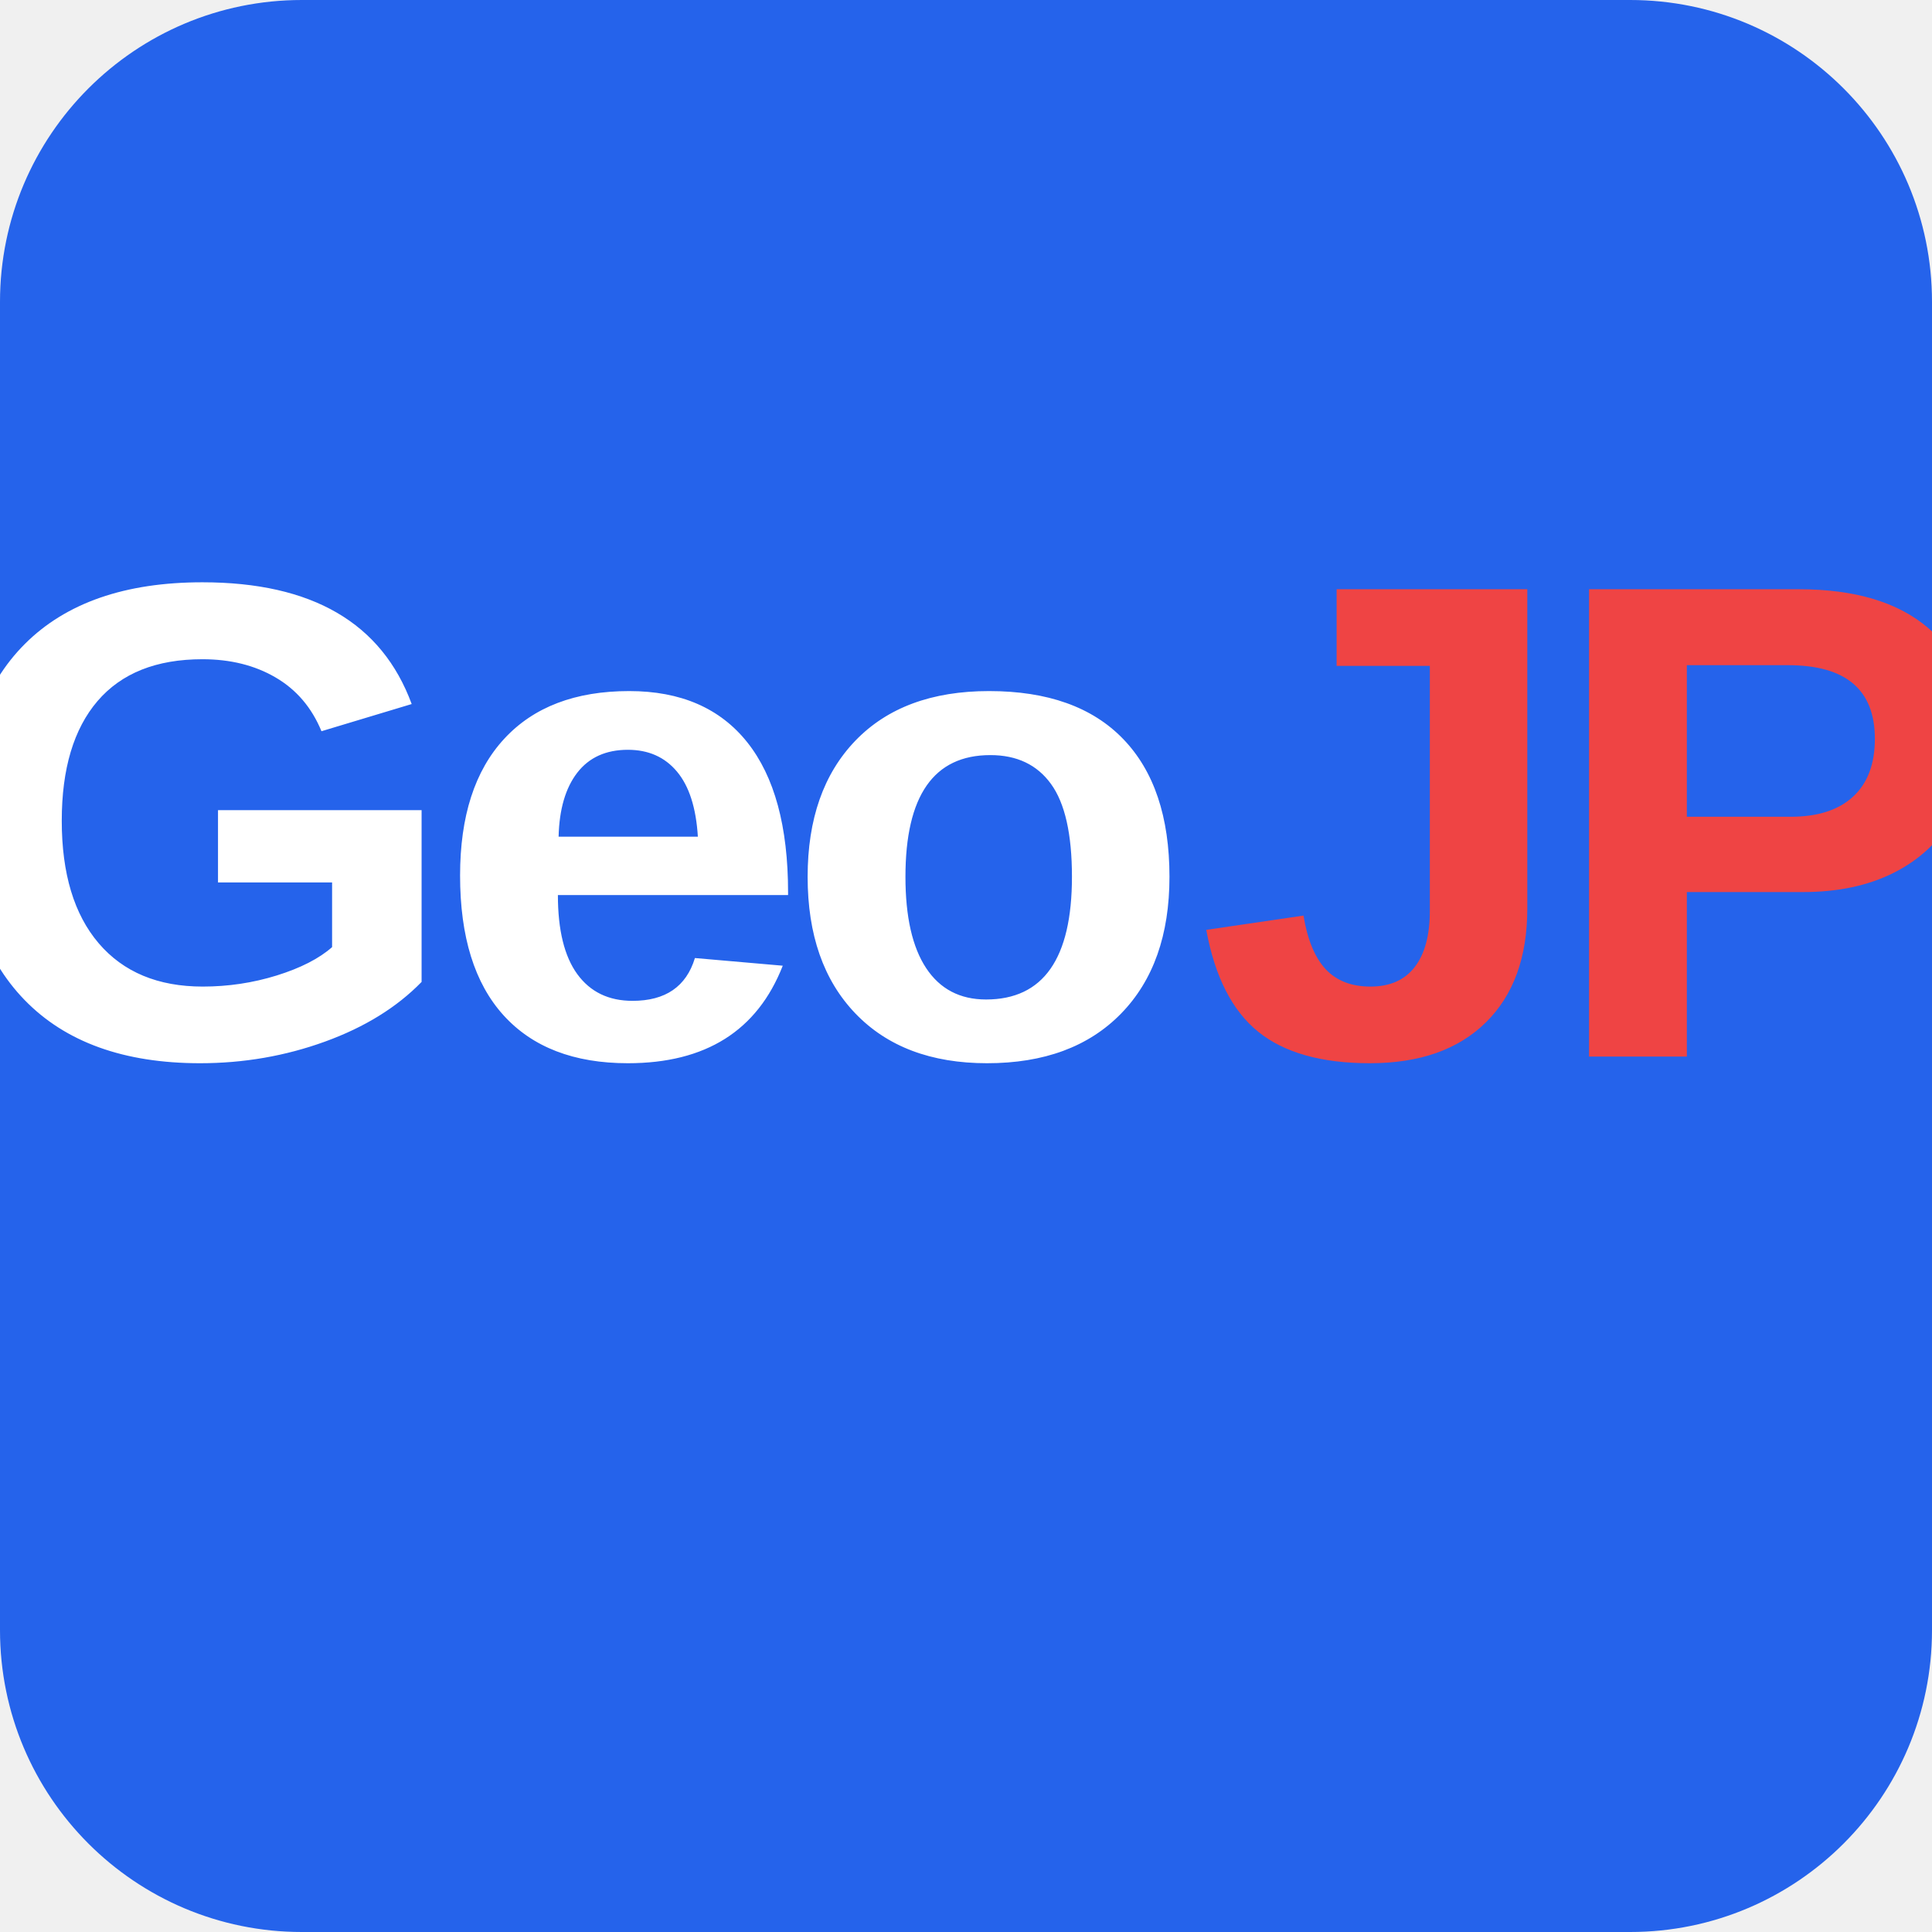
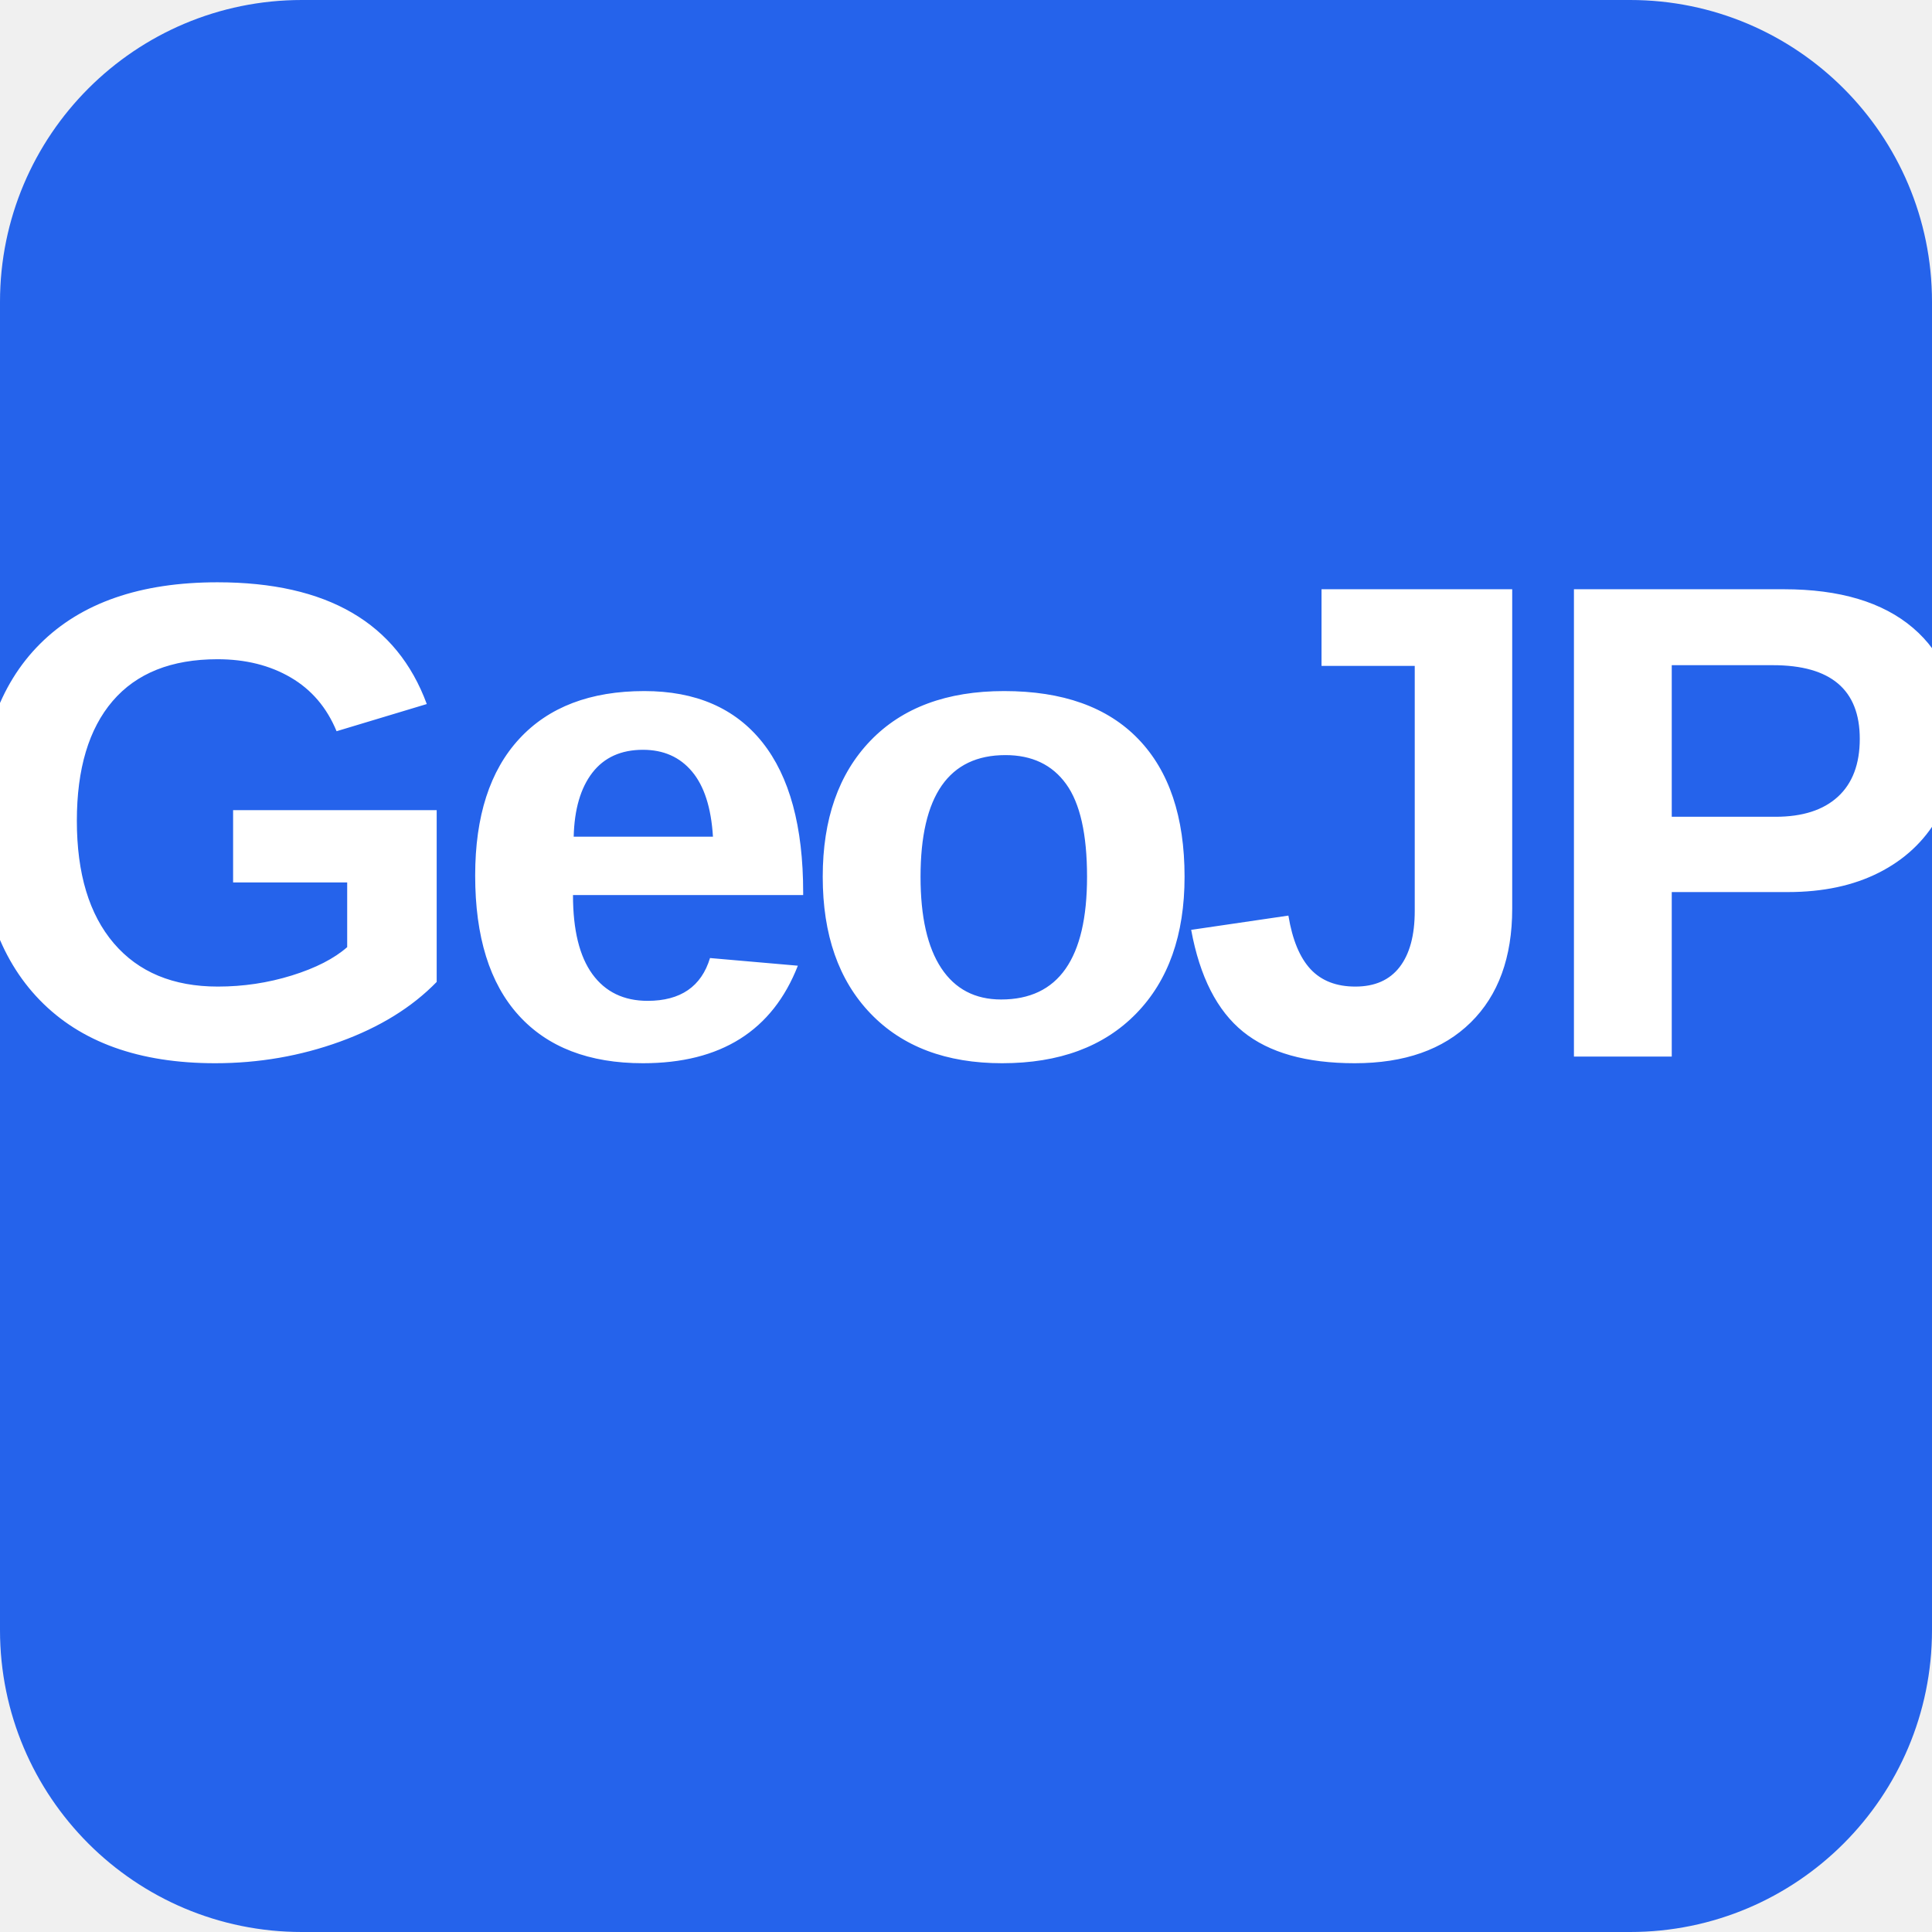
<svg xmlns="http://www.w3.org/2000/svg" viewBox="0 0 512 512">
  <rect width="512" height="512" rx="80" fill="#2563eb" />
  <text x="256" y="280" text-anchor="middle" font-family="system-ui, -apple-system, 'Helvetica Neue', Arial, sans-serif" font-weight="800" font-size="180" fill="white" letter-spacing="-8">
-     Geo<tspan fill="#ef4444">JP</tspan>
+     GeoJP
  </text>
</svg>
